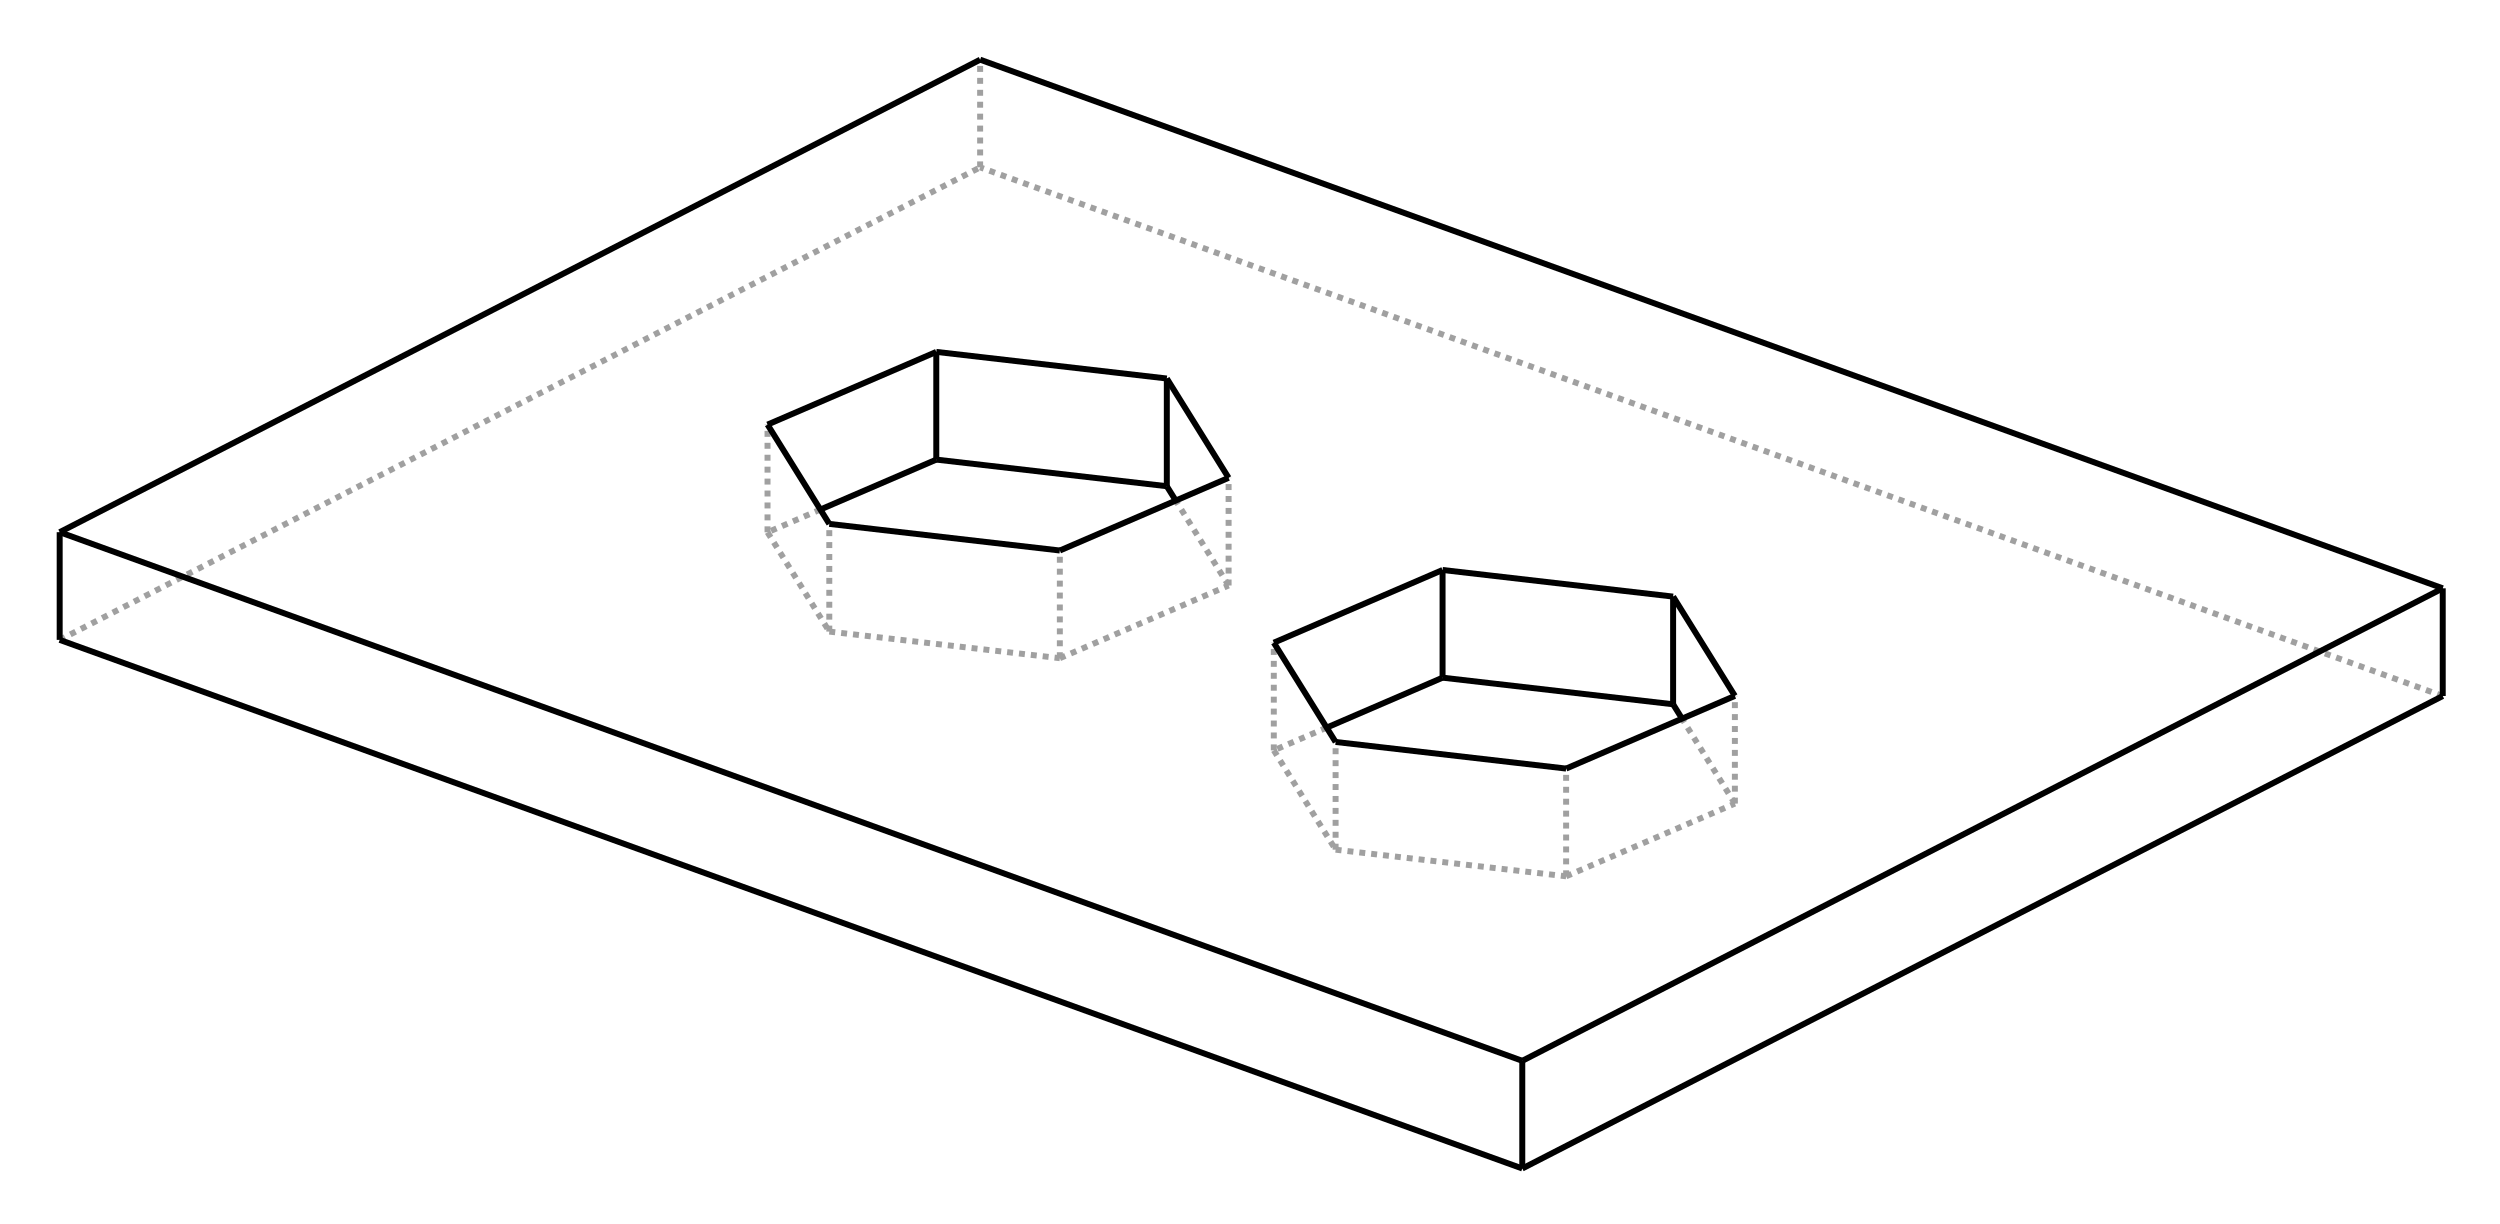
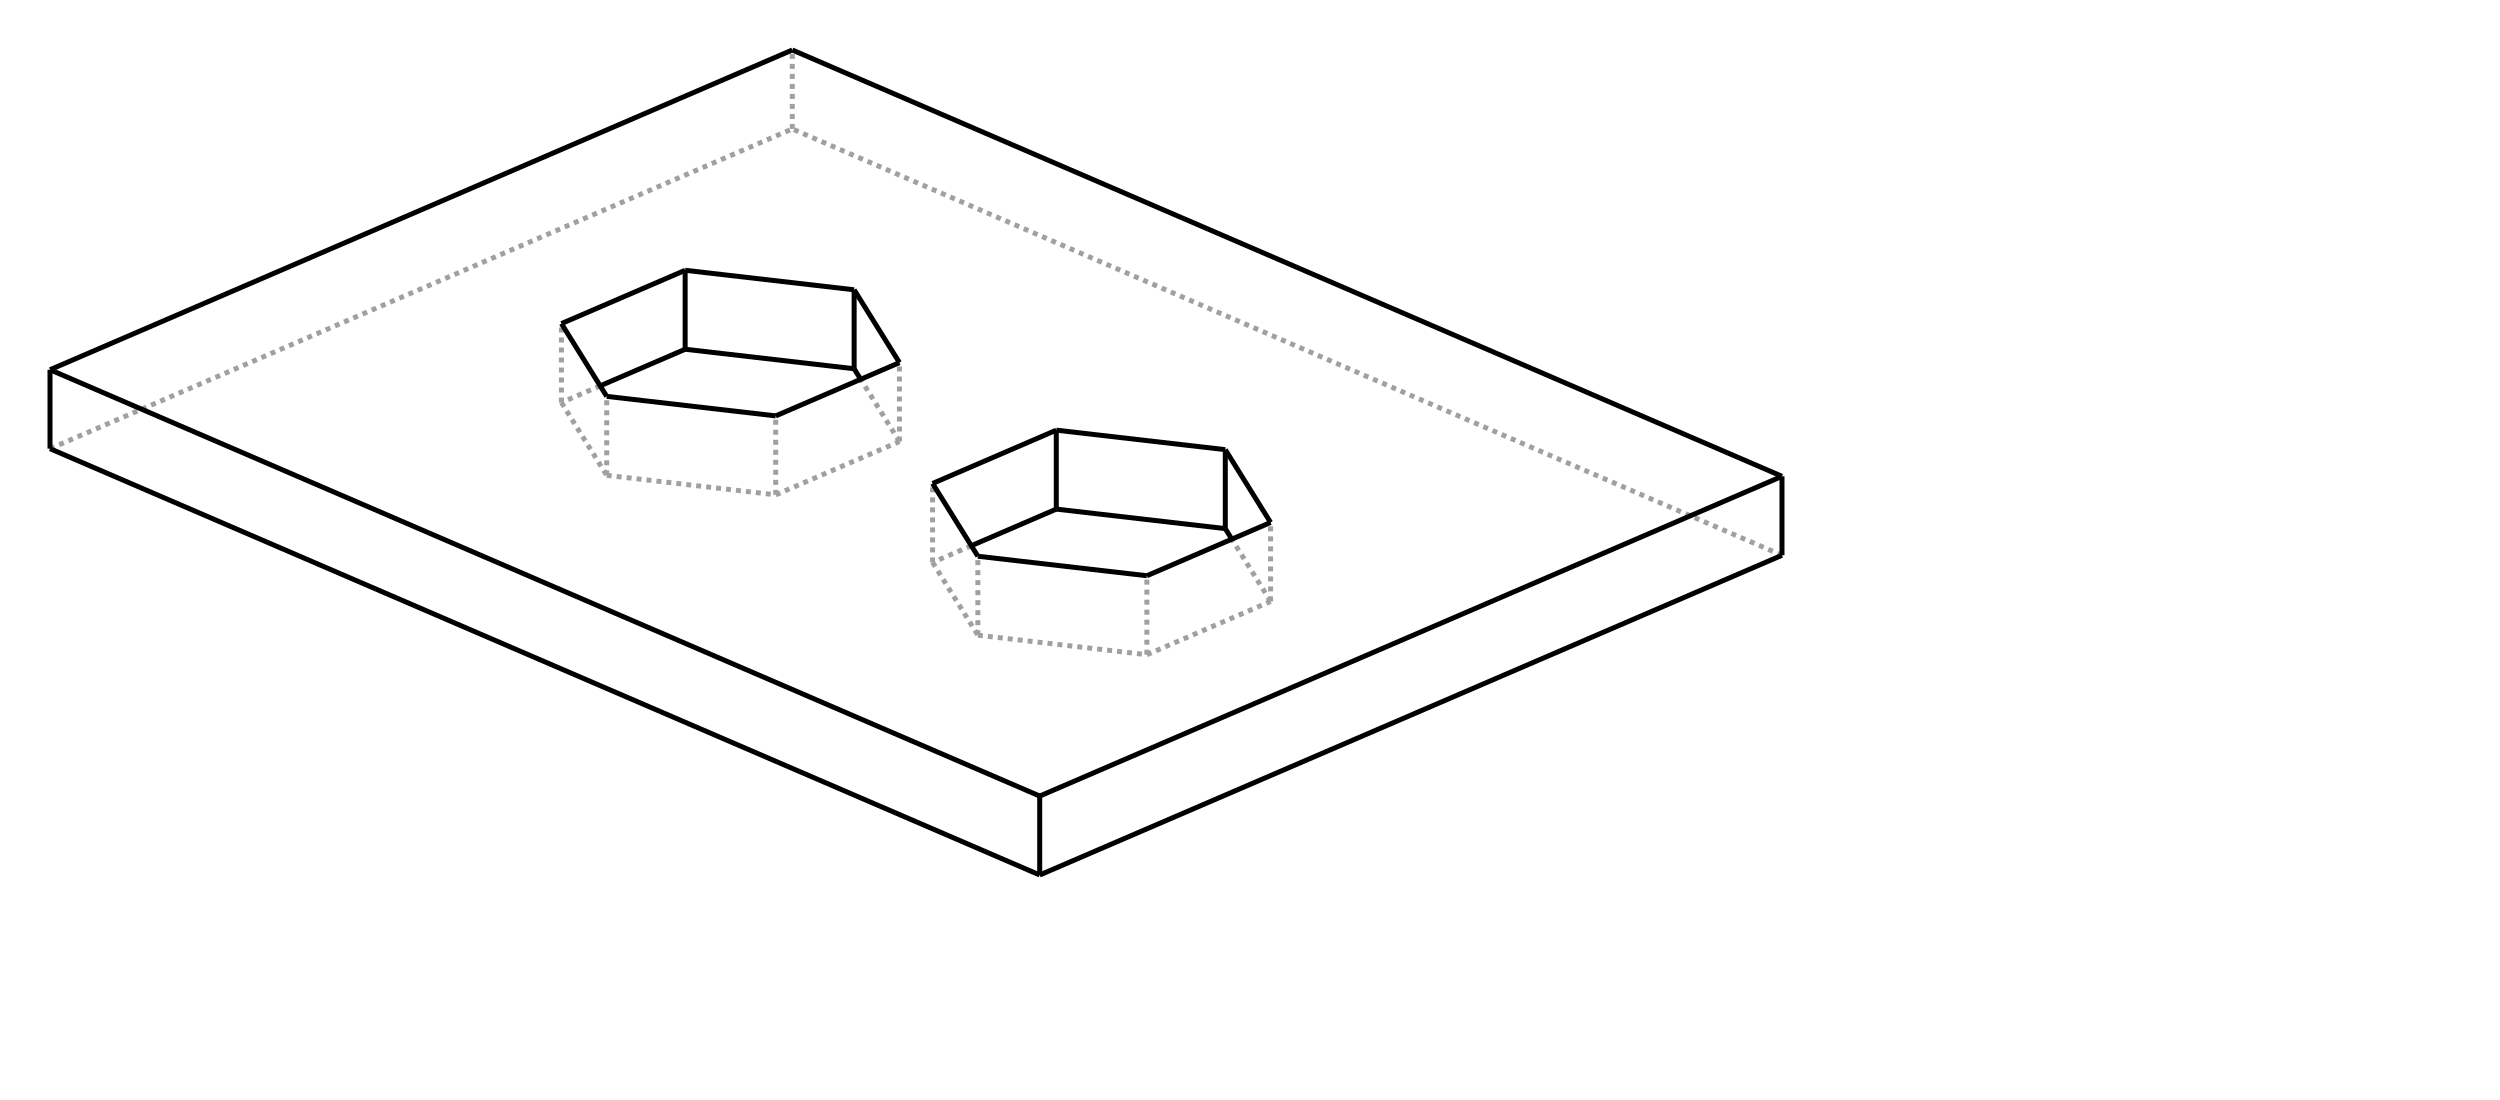
- <svg xmlns="http://www.w3.org/2000/svg" width="419" height="205">
-   <g transform="scale(4, -4)   translate(52.42541,-25.7305)" stroke-width="0.25" fill="none">
-     <g stroke="rgb(160,160,160)" fill="none" stroke-dasharray="0.25,0.25">
-       <path d="M-11.358,18.718 L-11.358,23.23 " />
-       <path d="M-49.925,-1.08 L-11.358,18.718 " />
-       <path d="M49.925,-3.432 L-11.358,18.718 " />
+ <svg xmlns="http://www.w3.org/2000/svg" width="500.0" height="220.0">
+   <g transform="scale(3.499159, -3.499159)   translate(52.3553,-26.43492)" stroke-width="0.286" fill="none">
+     <g stroke="rgb(160,160,160)" fill="none" stroke-dasharray="0.286,0.286">
+       <path d="M-7.071,19.065 L-7.071,23.577 " />
+       <path d="M-49.497,0.79 L-7.071,19.065 " />
+       <path d="M49.497,-5.302 L-7.071,19.065 " />
      <path d="M0.947,-5.71 L0.947,-1.198 " />
      <path d="M3.161,-4.757 L0.947,-5.71 " />
      <path d="M3.536,-9.871 L3.536,-5.358 " />
      <path d="M0.947,-5.71 L3.536,-9.871 " />
      <path d="M13.195,-10.986 L13.195,-6.473 " />
      <path d="M3.536,-9.871 L13.195,-10.986 " />
      <path d="M20.266,-7.94 L20.266,-3.427 " />
      <path d="M13.195,-10.986 L20.266,-7.94 " />
      <path d="M20.266,-7.94 L18.052,-4.381 " />
      <path d="M-20.266,3.427 L-20.266,7.94 " />
      <path d="M-18.052,4.381 L-20.266,3.427 " />
      <path d="M-17.678,-0.733 L-17.678,3.779 " />
      <path d="M-20.266,3.427 L-17.678,-0.733 " />
      <path d="M-8.018,-1.848 L-8.018,2.664 " />
      <path d="M-17.678,-0.733 L-8.018,-1.848 " />
      <path d="M-0.947,1.198 L-0.947,5.71 " />
      <path d="M-8.018,-1.848 L-0.947,1.198 " />
      <path d="M-0.947,1.198 L-3.161,4.757 " />
    </g>
    <g stroke="rgb(0,0,0)" fill="none">
-       <path d="M11.358,-23.23 L11.358,-18.718 " />
-       <path d="M-49.925,-1.08 L-49.925,3.432 " />
-       <path d="M11.358,-23.23 L-49.925,-1.08 " />
-       <path d="M11.358,-18.718 L-49.925,3.432 " />
-       <path d="M49.925,-3.432 L49.925,1.08 " />
-       <path d="M11.358,-23.23 L49.925,-3.432 " />
-       <path d="M11.358,-18.718 L49.925,1.08 " />
-       <path d="M-49.925,3.432 L-11.358,23.23 " />
-       <path d="M49.925,1.08 L-11.358,23.23 " />
+       <path d="M7.071,-23.577 L7.071,-19.065 " />
+       <path d="M-49.497,0.79 L-49.497,5.302 " />
+       <path d="M7.071,-23.577 L-49.497,0.79 " />
+       <path d="M7.071,-19.065 L-49.497,5.302 " />
+       <path d="M49.497,-5.302 L49.497,-0.79 " />
+       <path d="M7.071,-23.577 L49.497,-5.302 " />
+       <path d="M7.071,-19.065 L49.497,-0.79 " />
+       <path d="M-49.497,5.302 L-7.071,23.577 " />
+       <path d="M49.497,-0.79 L-7.071,23.577 " />
      <path d="M17.678,-3.779 L17.678,0.733 " />
      <path d="M8.018,-2.664 L8.018,1.848 " />
      <path d="M17.678,-3.779 L8.018,-2.664 " />
      <path d="M17.678,0.733 L8.018,1.848 " />
      <path d="M8.018,-2.664 L3.161,-4.757 " />
      <path d="M8.018,1.848 L0.947,-1.198 " />
      <path d="M0.947,-1.198 L3.536,-5.358 " />
      <path d="M3.536,-5.358 L13.195,-6.473 " />
      <path d="M13.195,-6.473 L20.266,-3.427 " />
      <path d="M18.052,-4.381 L17.678,-3.779 " />
      <path d="M20.266,-3.427 L17.678,0.733 " />
      <path d="M-3.536,5.358 L-3.536,9.871 " />
      <path d="M-13.195,6.473 L-13.195,10.986 " />
      <path d="M-3.536,5.358 L-13.195,6.473 " />
      <path d="M-3.536,9.871 L-13.195,10.986 " />
      <path d="M-13.195,6.473 L-18.052,4.381 " />
      <path d="M-13.195,10.986 L-20.266,7.94 " />
      <path d="M-20.266,7.94 L-17.678,3.779 " />
      <path d="M-17.678,3.779 L-8.018,2.664 " />
      <path d="M-8.018,2.664 L-0.947,5.71 " />
      <path d="M-3.161,4.757 L-3.536,5.358 " />
      <path d="M-0.947,5.71 L-3.536,9.871 " />
    </g>
  </g>
</svg>
